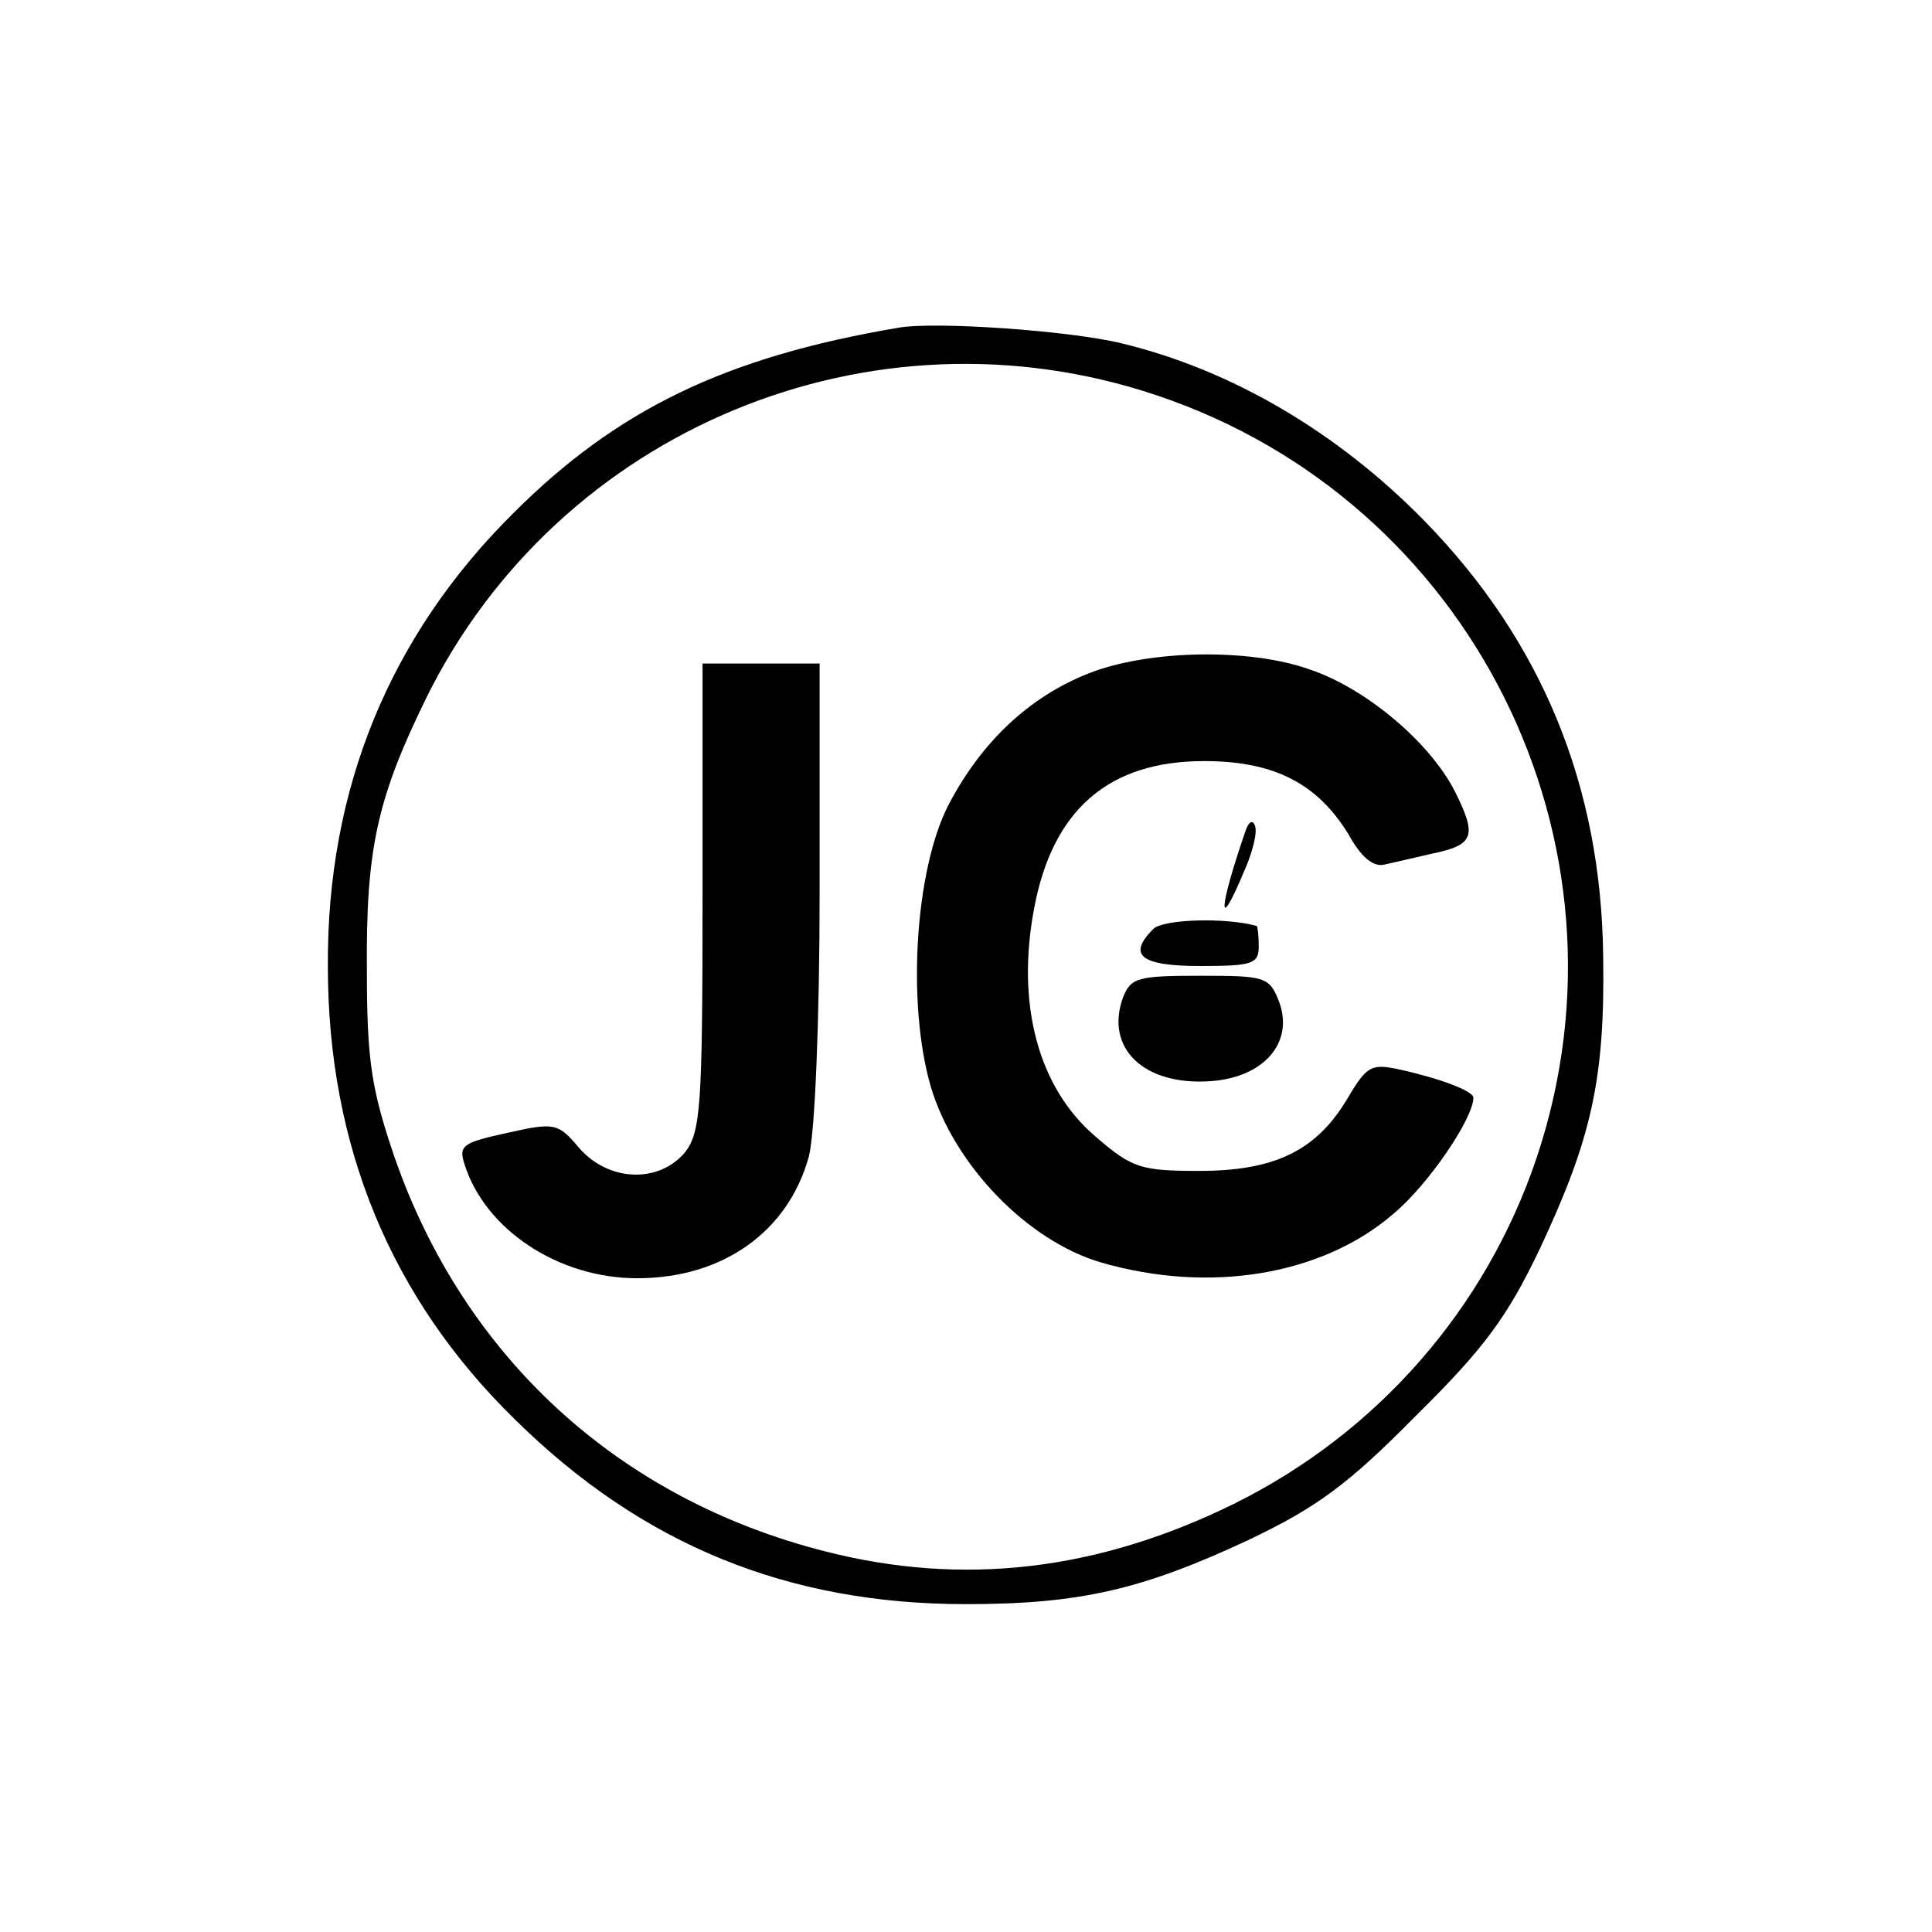
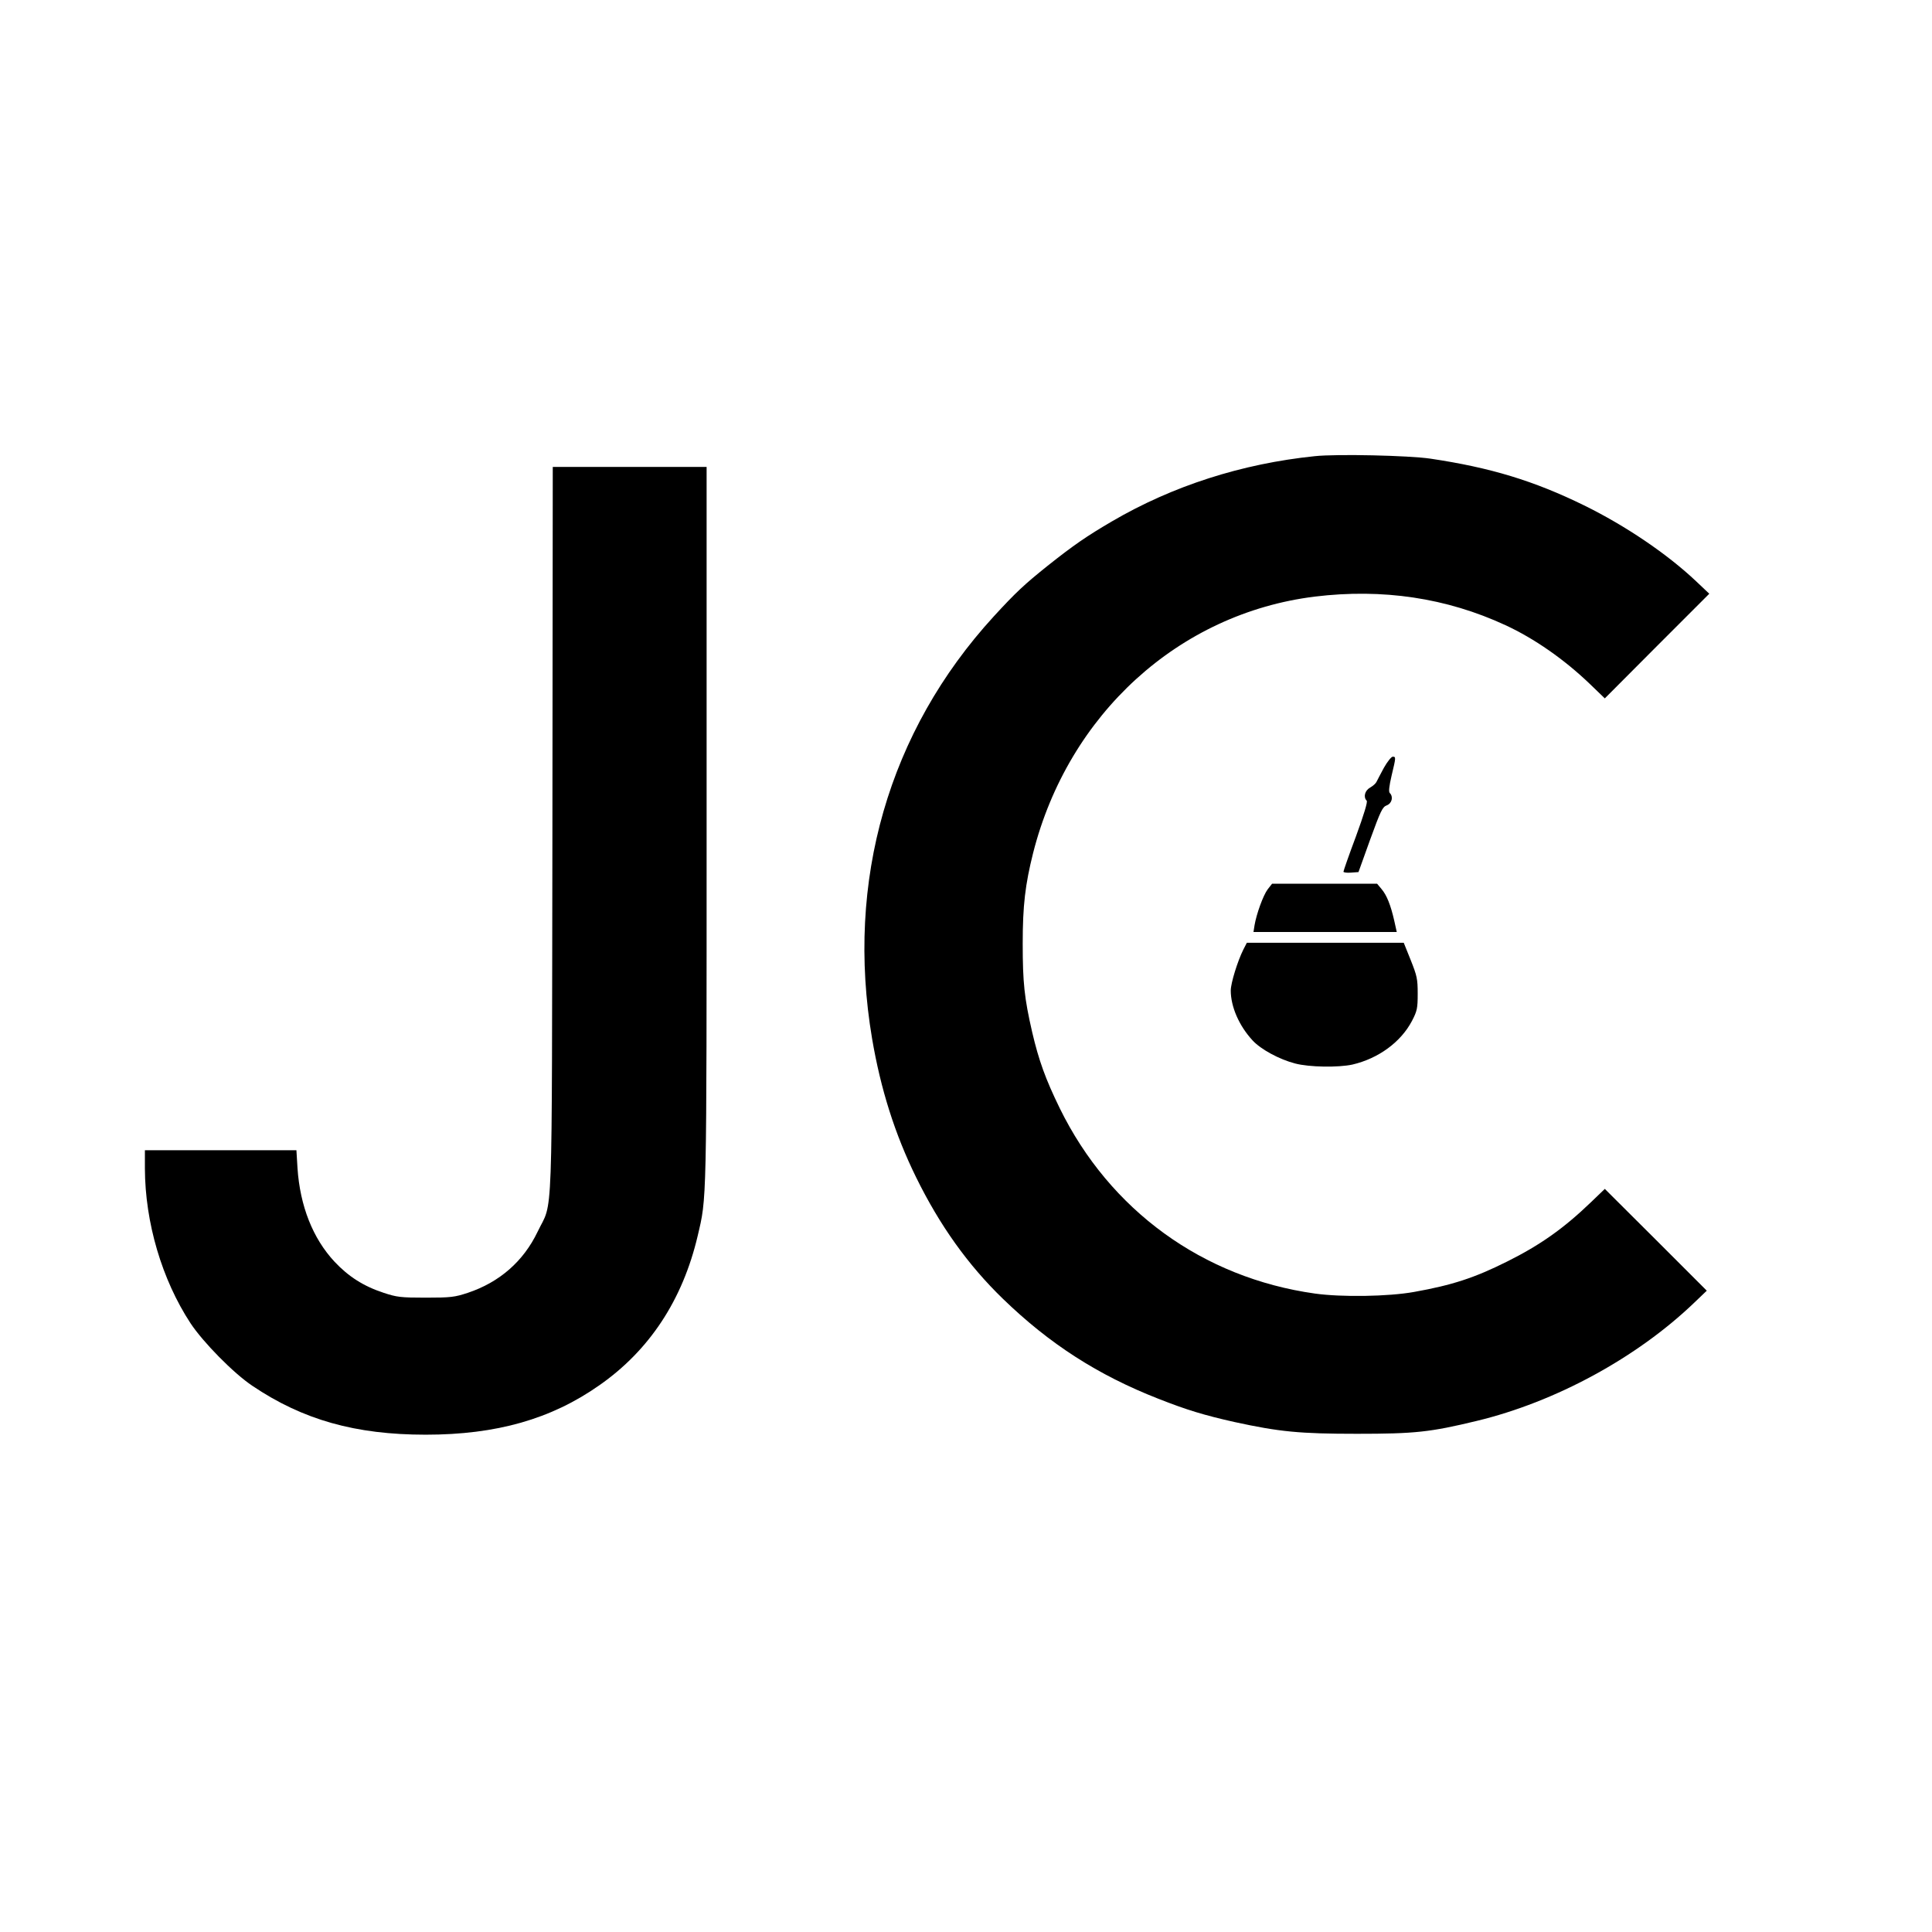
- <svg xmlns="http://www.w3.org/2000/svg" version="1.0" width="198pt" height="198pt" viewBox="0 0 198 198" preserveAspectRatio="xMidYMid meet">
-   <g transform="translate(0,198) scale(0.1,-0.1)" fill="#000000" stroke="none">
-     <path d="M920 1644 c-177 -30 -288 -84 -394 -190 -127 -126 -191 -283 -190 -464 0 -185 65 -341 192 -465 130 -128 279 -189 462 -189 117 0 181 15 290 66 69 33 101 56 171 127 71 70 94 102 127 171 53 113 67 174 65 300 -2 175 -63 323 -183 446 -89 91 -198 155 -310 182 -52 13 -193 23 -230 16z m265 -69 c323 -108 498 -458 390 -781 -52 -155 -163 -282 -310 -355 -140 -69 -278 -85 -419 -49 -213 54 -371 200 -442 405 -23 68 -28 97 -28 190 -1 124 10 176 61 280 136 275 456 408 748 310z" />
-     <path d="M1116 1290 c-61 -24 -110 -70 -144 -135 -34 -66 -43 -203 -18 -289 24 -80 99 -158 175 -180 111 -32 226 -13 299 50 36 30 82 98 82 119 0 7 -35 20 -76 29 -28 6 -33 4 -52 -28 -32 -55 -75 -76 -153 -76 -60 0 -69 3 -106 35 -59 50 -82 136 -63 235 19 100 76 150 174 150 72 0 116 -23 148 -75 13 -24 26 -34 37 -31 9 2 31 7 48 11 44 9 47 18 24 64 -26 51 -92 106 -149 125 -62 22 -165 20 -226 -4z" />
-     <path d="M720 1061 c0 -217 -2 -241 -18 -262 -27 -32 -78 -30 -108 4 -22 26 -25 27 -74 16 -46 -10 -50 -13 -44 -32 21 -67 96 -117 177 -117 88 0 155 48 176 125 6 23 11 136 11 273 l0 232 -60 0 -60 0 0 -239z" />
-     <path d="M1277 1130 c-28 -81 -30 -110 -2 -43 9 20 14 41 11 47 -2 6 -6 4 -9 -4z" />
-     <path d="M1182 1028 c-27 -27 -13 -38 48 -38 53 0 60 2 60 20 0 11 -1 20 -2 21 -32 9 -96 7 -106 -3z" />
-     <path d="M1151 958 c-19 -52 21 -91 90 -86 55 4 85 40 70 81 -10 26 -14 27 -81 27 -64 0 -71 -2 -79 -22z" />
+ <svg xmlns="http://www.w3.org/2000/svg" version="1.0" width="1080pt" height="1080pt" viewBox="0 0 1080 1080" preserveAspectRatio="xMidYMid meet">
+   <g transform="translate(0,1080) scale(0.1,-0.1)" fill="#000000" stroke="none">
+     <path d="M7350 8250 c-408 -42 -795 -166 -1135 -365 -140 -82 -213 -132 -359 -248 -131 -105 -178 -149 -301 -283 -588 -642 -829 -1479 -680 -2360 48 -282 127 -533 246 -775 132 -269 290 -490 485 -679 261 -253 532 -427 869 -559 160 -63 256 -92 425 -130 252 -55 366 -66 685 -66 325 0 409 9 670 72 440 106 895 353 1216 661 l70 67 -285 285 -285 284 -78 -75 c-152 -146 -283 -239 -470 -332 -180 -90 -305 -131 -518 -169 -144 -26 -406 -30 -555 -9 -626 88 -1146 465 -1426 1036 -80 164 -117 267 -154 425 -44 191 -53 278 -53 495 0 214 14 330 58 506 197 777 815 1340 1575 1434 379 46 736 -7 1066 -160 162 -75 328 -191 471 -328 l84 -81 292 293 292 292 -74 70 c-162 153 -394 310 -626 424 -282 138 -523 211 -858 261 -121 18 -525 27 -647 14z" />
+     <path d="M3088 6163 c-4 -2288 5 -2065 -83 -2249 -79 -165 -213 -282 -390 -341 -73 -24 -94 -27 -235 -27 -141 0 -162 3 -235 27 -113 37 -197 91 -275 174 -121 130 -193 311 -207 524 l-6 99 -424 0 -423 0 0 -102 c1 -302 95 -621 255 -865 70 -106 241 -280 346 -350 282 -190 576 -273 969 -273 395 0 701 87 970 276 281 196 466 478 550 835 51 218 50 148 50 2297 l0 2002 -430 0 -430 0 -2 -2027z" />
+     <path d="M7736 6508 c-19 -35 -37 -70 -41 -78 -3 -8 -19 -23 -35 -32 -31 -17 -40 -54 -20 -74 6 -6 -15 -76 -60 -199 -39 -104 -70 -193 -70 -198 0 -4 19 -7 42 -5 l42 3 65 181 c59 162 69 183 93 192 29 11 38 48 17 69 -7 7 -4 36 10 97 25 104 25 106 6 106 -7 0 -30 -28 -49 -62z" />
+     <path d="M7086 5828 c-25 -34 -62 -136 -73 -200 l-6 -38 401 0 400 0 -14 63 c-20 88 -42 143 -71 177 l-25 30 -293 0 -294 0 -25 -32z" />
+     <path d="M6950 5491 c-32 -64 -70 -187 -70 -228 0 -91 47 -198 122 -279 46 -50 149 -106 238 -129 79 -21 242 -23 320 -6 146 34 271 126 333 244 29 56 32 70 32 153 0 82 -4 99 -39 187 l-39 97 -438 0 -439 0 -20 -39z" />
  </g>
</svg>
